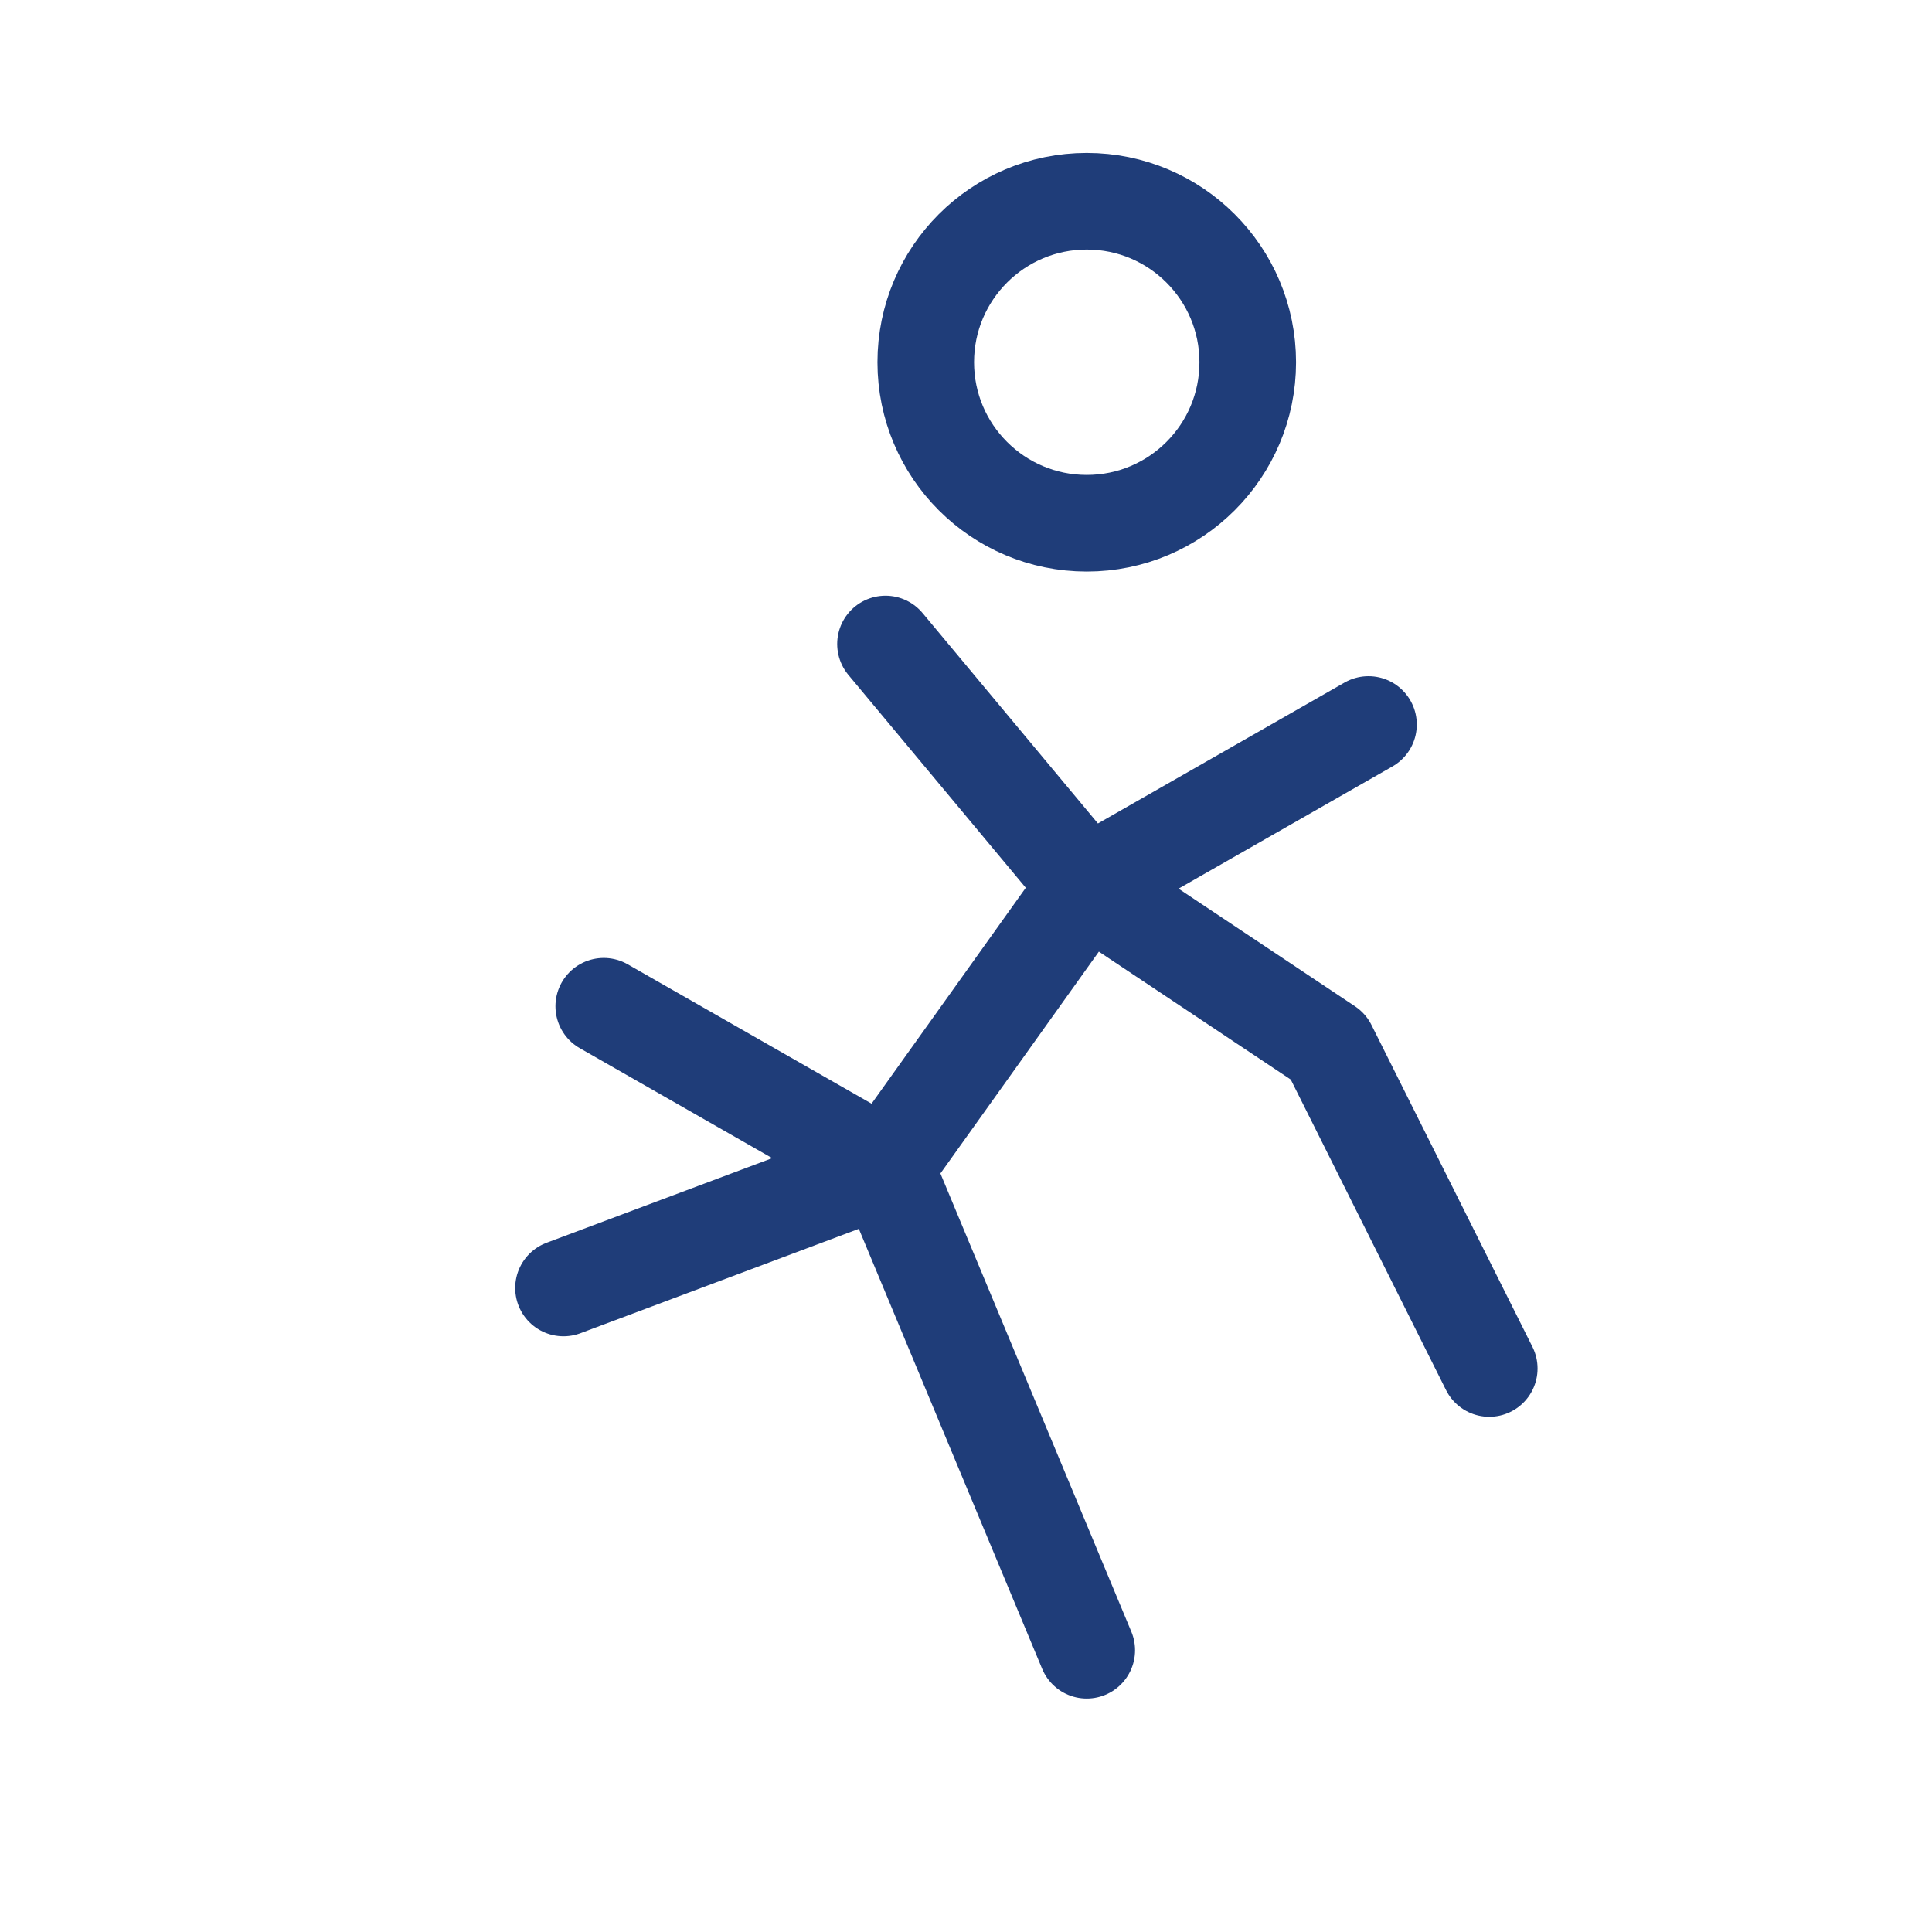
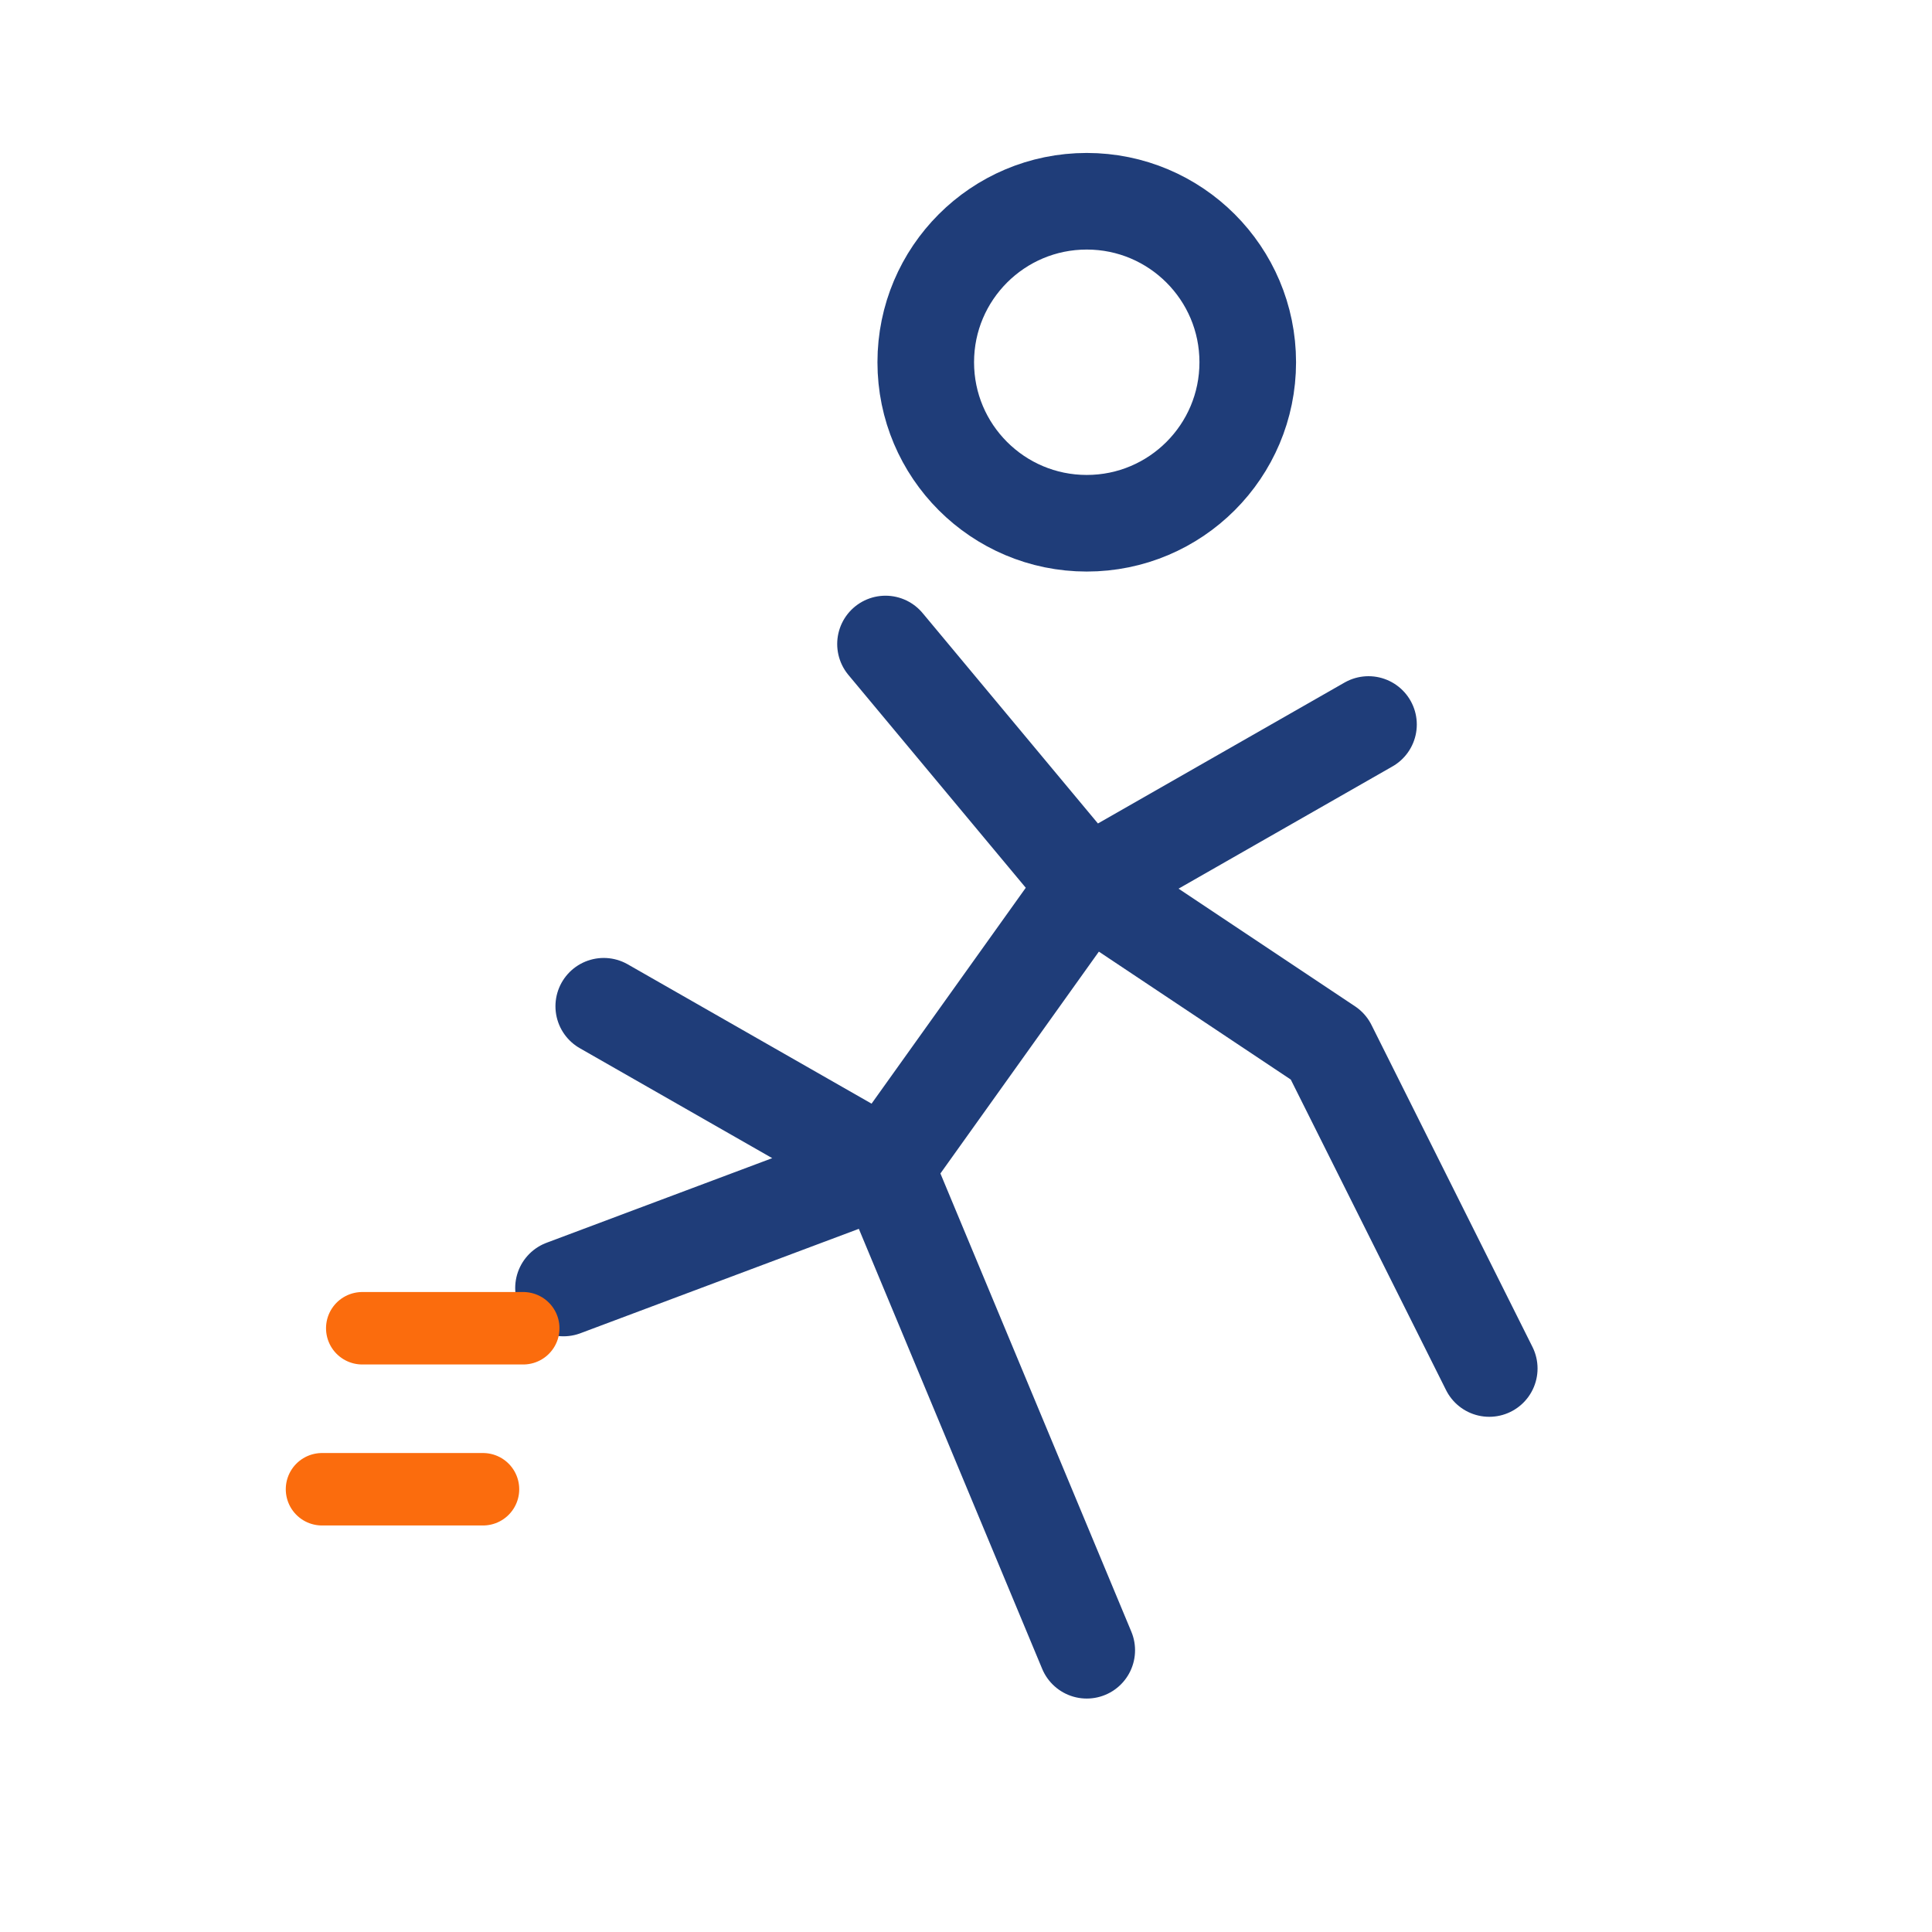
<svg xmlns="http://www.w3.org/2000/svg" width="70" height="70" viewBox="0 0 48 48" fill="none">
  <g stroke="#1f3d79" stroke-width="2.4" stroke-linecap="round" stroke-linejoin="round" fill="none">
    <circle cx="27" cy="9" r="4" />
    <path d="M22 16 L27 22 L34 18 M27 22 L22 29 L27 41 M27 22 L33 26 L37 34 M22 29 L14 32 M22 29 L15 25" />
+     <path d="M9 33 H13 M8 37 H12" stroke="#fb6c0d" stroke-width="1.8" />
  </g>
</svg>
